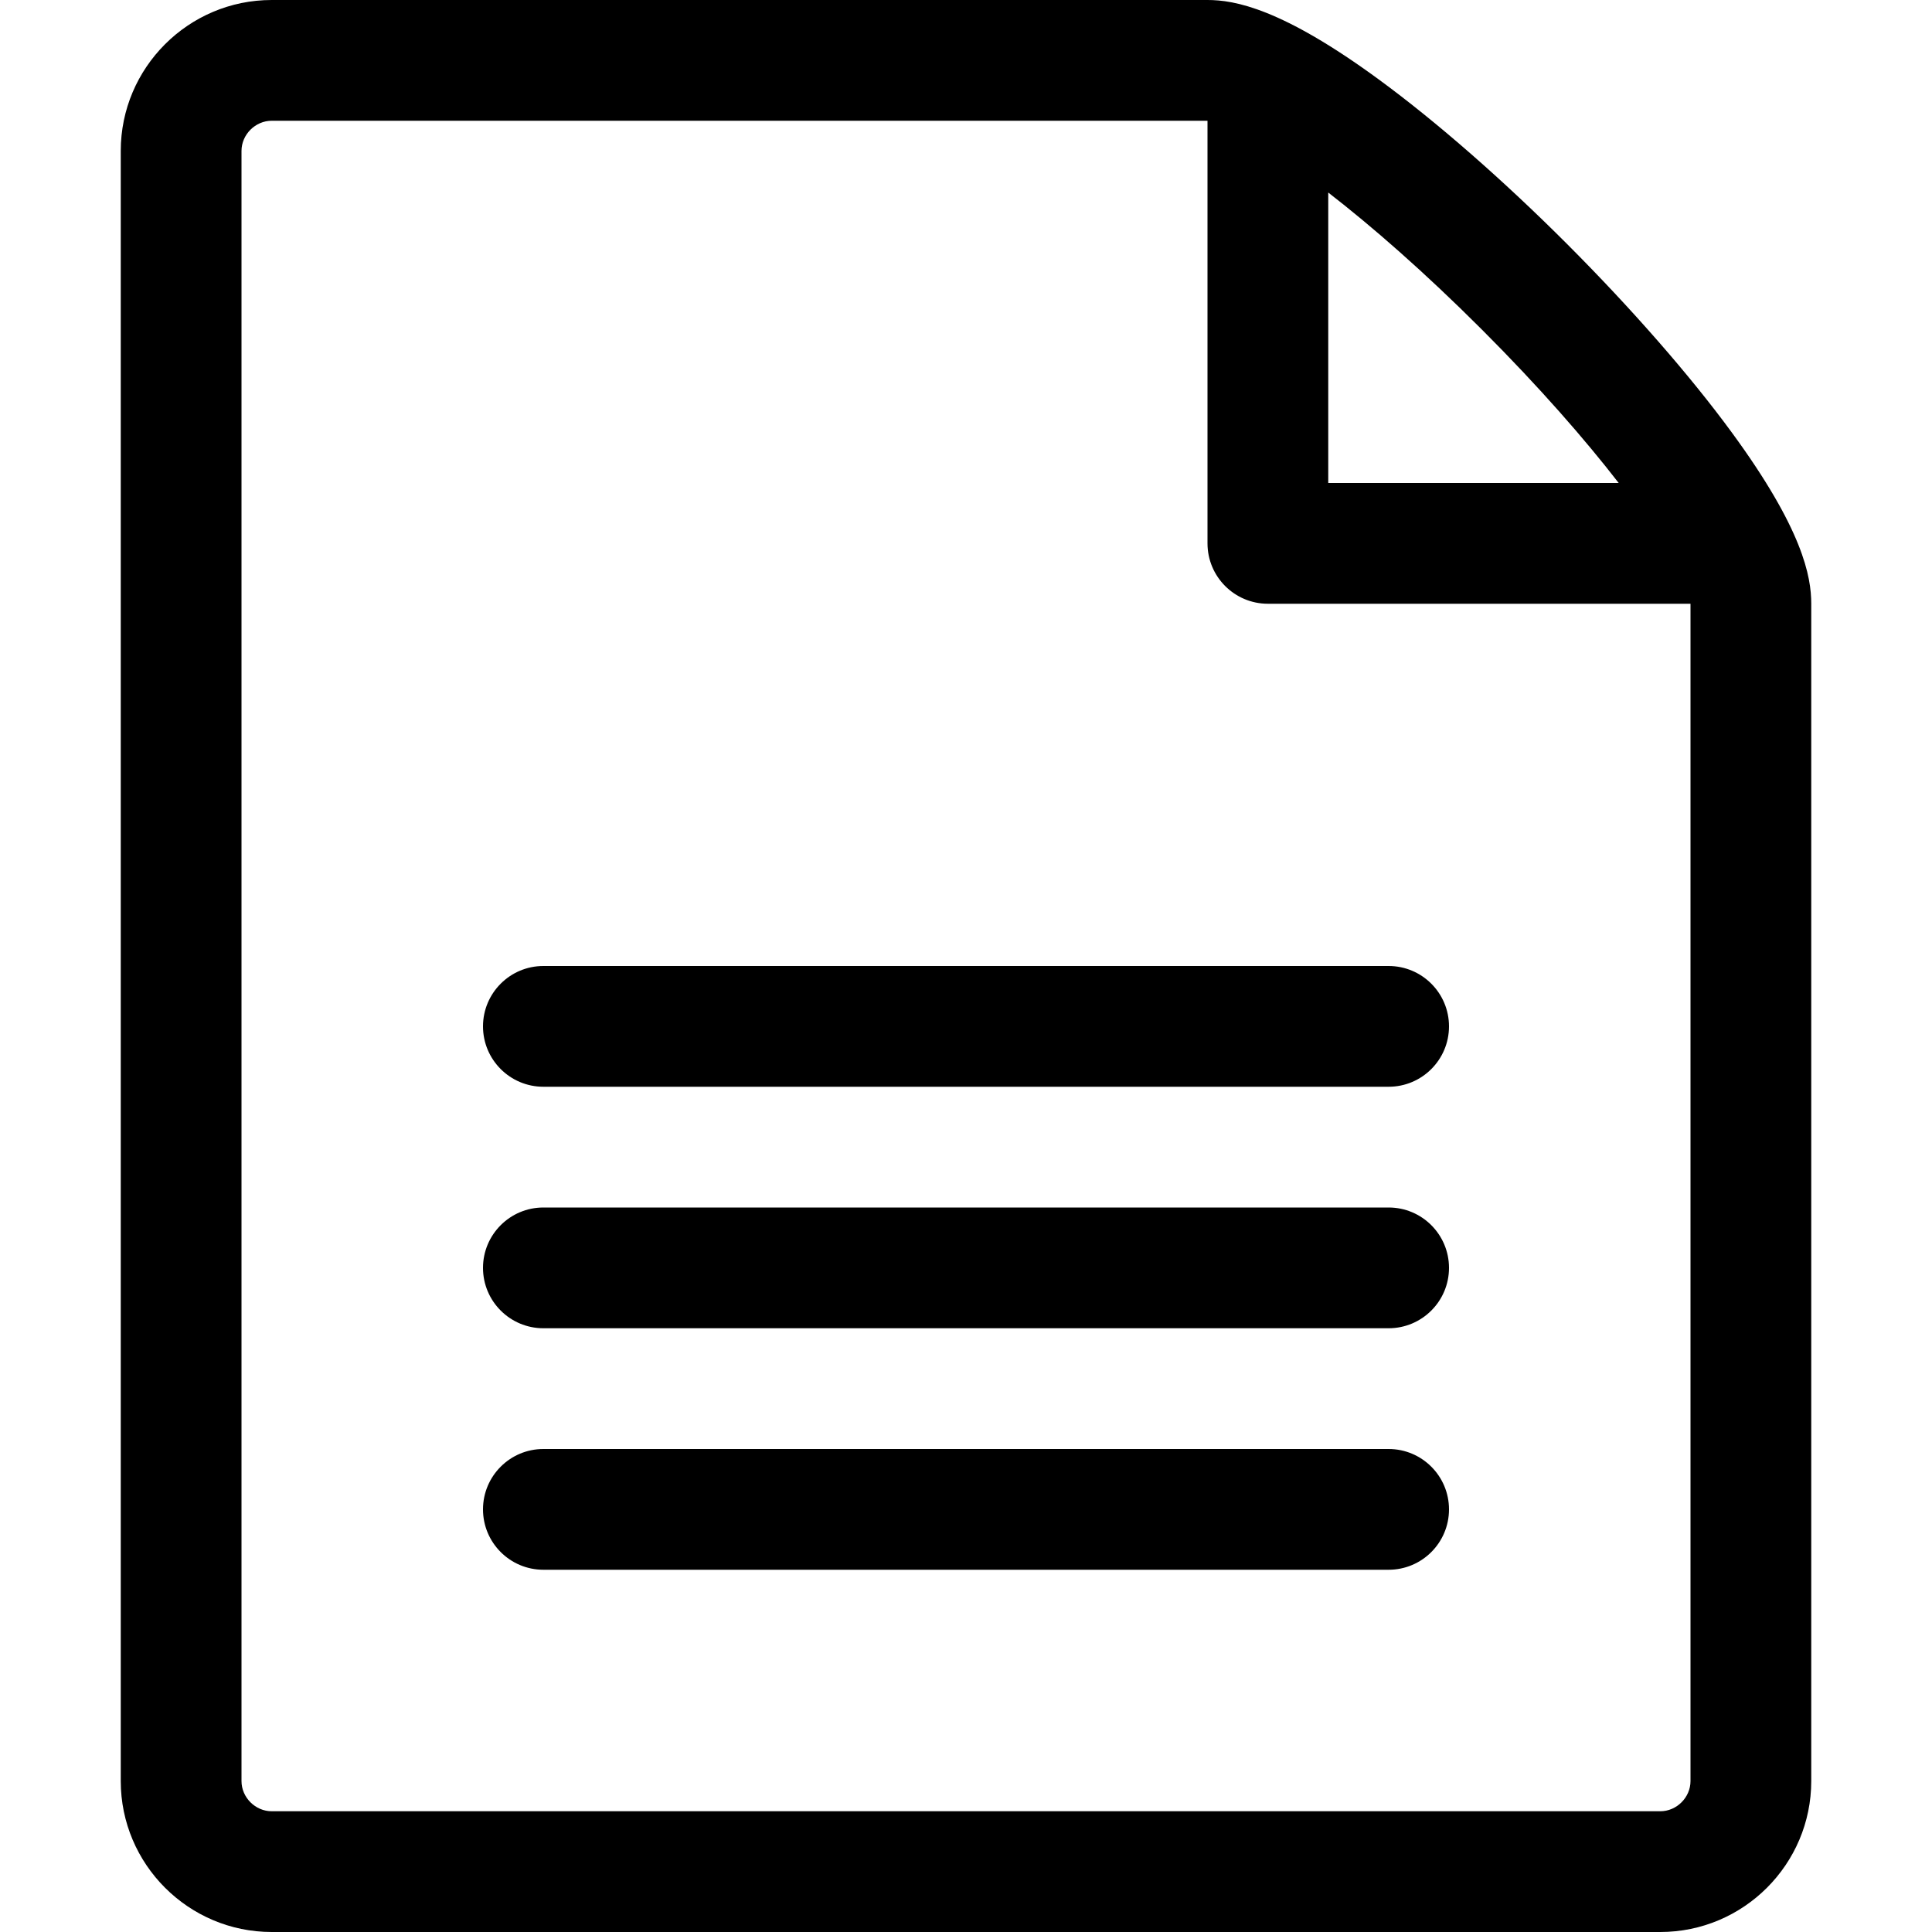
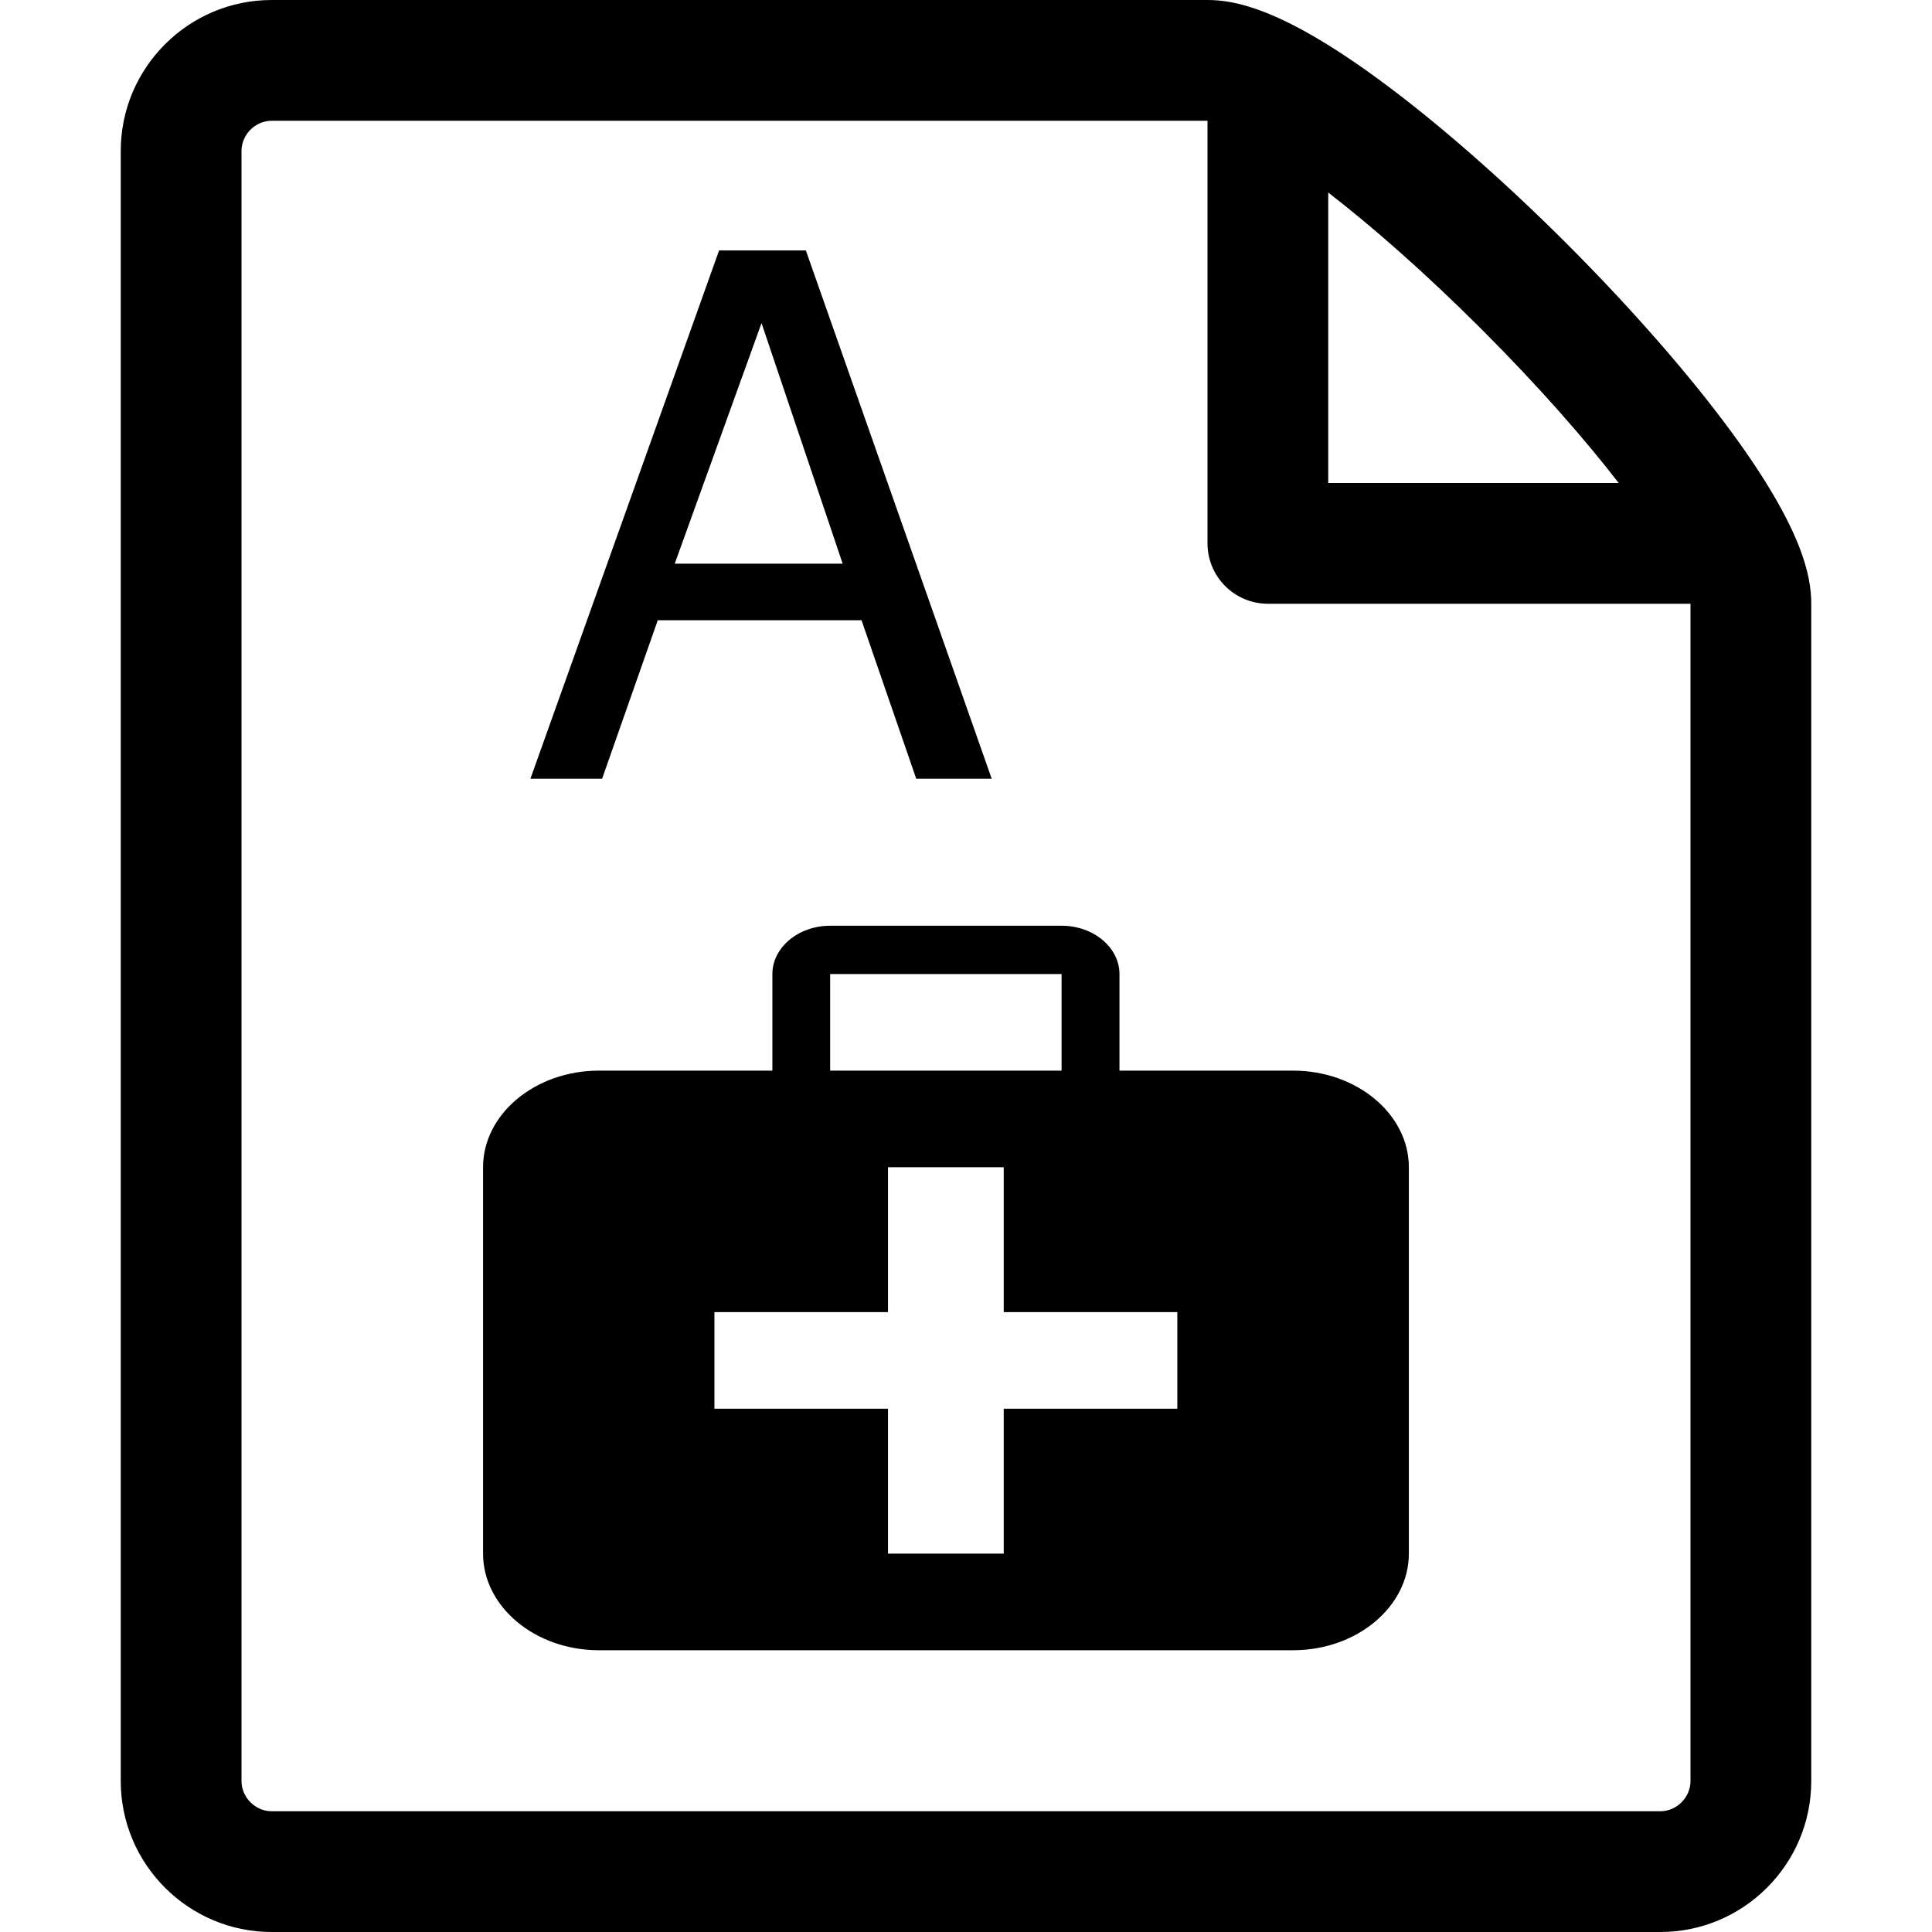
- <svg xmlns="http://www.w3.org/2000/svg" version="1.1" width="32" height="32" viewBox="0 0 32 32">
-   <path d="M28.681 7.159c-0.694-0.947-1.662-2.053-2.724-3.116s-2.169-2.030-3.116-2.724c-1.612-1.182-2.393-1.319-2.841-1.319h-15.5c-1.378 0-2.5 1.121-2.5 2.5v27c0 1.378 1.122 2.5 2.5 2.5h23c1.378 0 2.5-1.122 2.5-2.5v-19.5c0-0.448-0.137-1.23-1.319-2.841zM24.543 5.457c0.959 0.959 1.712 1.825 2.268 2.543h-4.811v-4.811c0.718 0.556 1.584 1.309 2.543 2.268zM28 29.5c0 0.271-0.229 0.5-0.5 0.5h-23c-0.271 0-0.5-0.229-0.5-0.5v-27c0-0.271 0.229-0.5 0.5-0.5 0 0 15.499-0 15.5 0v7c0 0.552 0.448 1 1 1h7v19.5z" />
-   <path d="M23 26h-14c-0.552 0-1-0.448-1-1s0.448-1 1-1h14c0.552 0 1 0.448 1 1s-0.448 1-1 1z" />
-   <path d="M23 22h-14c-0.552 0-1-0.448-1-1s0.448-1 1-1h14c0.552 0 1 0.448 1 1s-0.448 1-1 1z" />
-   <path d="M23 18h-14c-0.552 0-1-0.448-1-1s0.448-1 1-1h14c0.552 0 1 0.448 1 1s-0.448 1-1 1z" />
+ <svg xmlns="http://www.w3.org/2000/svg" width="32" height="32">
+   <g>
+     <rect x="-1" y="-1" width="7.333" height="7.333" id="canvas_background" fill="none" />
+   </g>
+   <g>
+     <path d="m28.681,7.159c-0.694,-0.947 -1.662,-2.053 -2.724,-3.116s-2.169,-2.03 -3.116,-2.724c-1.612,-1.182 -2.393,-1.319 -2.841,-1.319l-15.5,0c-1.378,0 -2.5,1.121 -2.5,2.5l0,27c0,1.378 1.122,2.5 2.5,2.5l23,0c1.378,0 2.5,-1.122 2.5,-2.5l0,-19.5c0,-0.448 -0.137,-1.23 -1.319,-2.841zm-4.138,-1.702c0.959,0.959 1.712,1.825 2.268,2.543l-4.811,0l0,-4.811c0.718,0.556 1.584,1.309 2.543,2.268zm3.457,24.043c0,0.271 -0.229,0.5 -0.5,0.5l-23,0c-0.271,0 -0.5,-0.229 -0.5,-0.5l0,-27c0,-0.271 0.229,-0.5 0.5,-0.5c0,0 15.499,0 15.5,0l0,7c0,0.552 0.448,1 1,1l7,0l0,19.5z" id="svg_1" />
+     <text fill="#000000" stroke-width="0" x="17.619" y="10.87" id="svg_6" font-size="24" font-family="Helvetica, Arial, sans-serif" text-anchor="start" xml:space="preserve" stroke="#000" />
+     <text fill="#000000" stroke="null" stroke-width="0" stroke-opacity="null" fill-opacity="null" x="8.583" y="12.9" id="svg_7" font-size="12" font-family="Helvetica, Arial, sans-serif" text-anchor="start" xml:space="preserve">A</text>
+     <path stroke="null" id="svg_5" d="m21.417,17.733l-2.875,0l0,-1.6c0,-0.44 -0.431,-0.8 -0.958,-0.8l-3.833,0c-0.527,0 -0.958,0.36 -0.958,0.8l0,1.6l-2.875,0c-1.054,0 -1.917,0.72 -1.917,1.6l0,6.4c0,0.88 0.863,1.6 1.917,1.6l11.5,0c1.054,0 1.917,-0.72 1.917,-1.6l0,-6.4c0,-0.88 -0.863,-1.6 -1.917,-1.6zm-7.667,-1.6l3.833,0l0,1.6l-3.833,0l0,-1.6zm5.75,7.2l-2.875,0l0,2.4l-1.917,0l0,-2.4l-2.875,0l0,-1.6l2.875,0l0,-2.4l1.917,0l0,2.4l2.875,0l0,1.6z" />
+   </g>
</svg>
